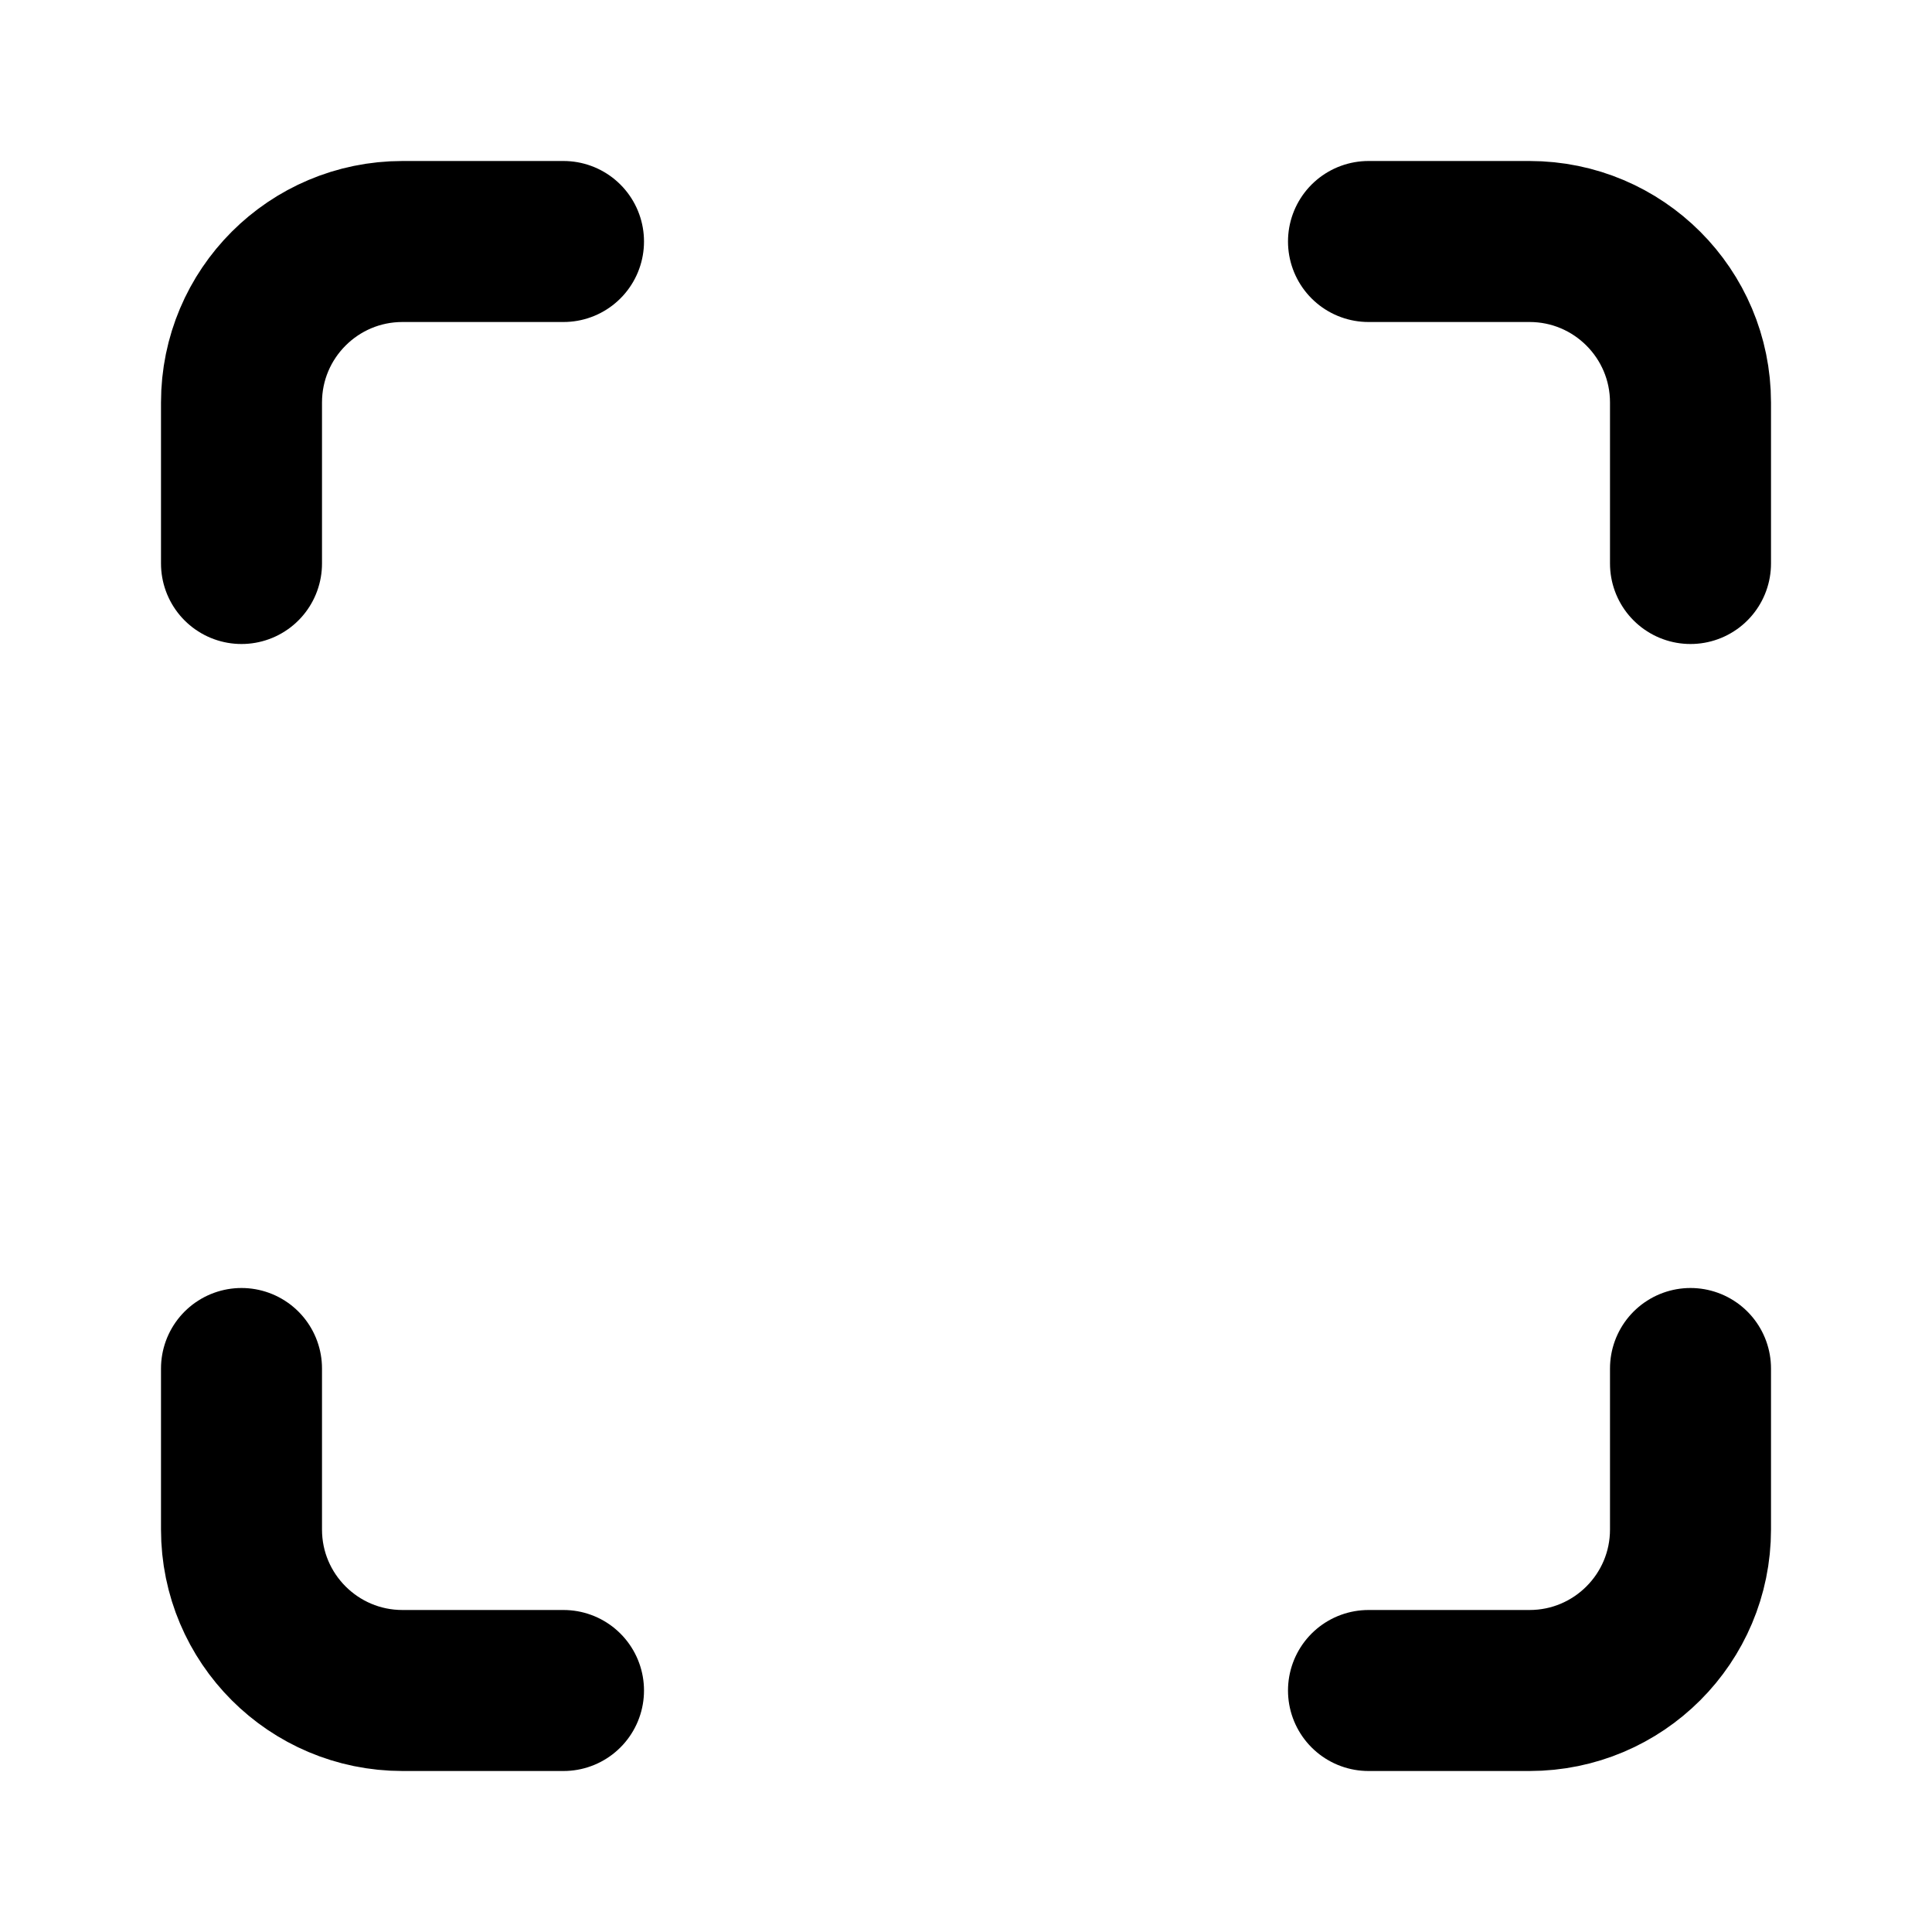
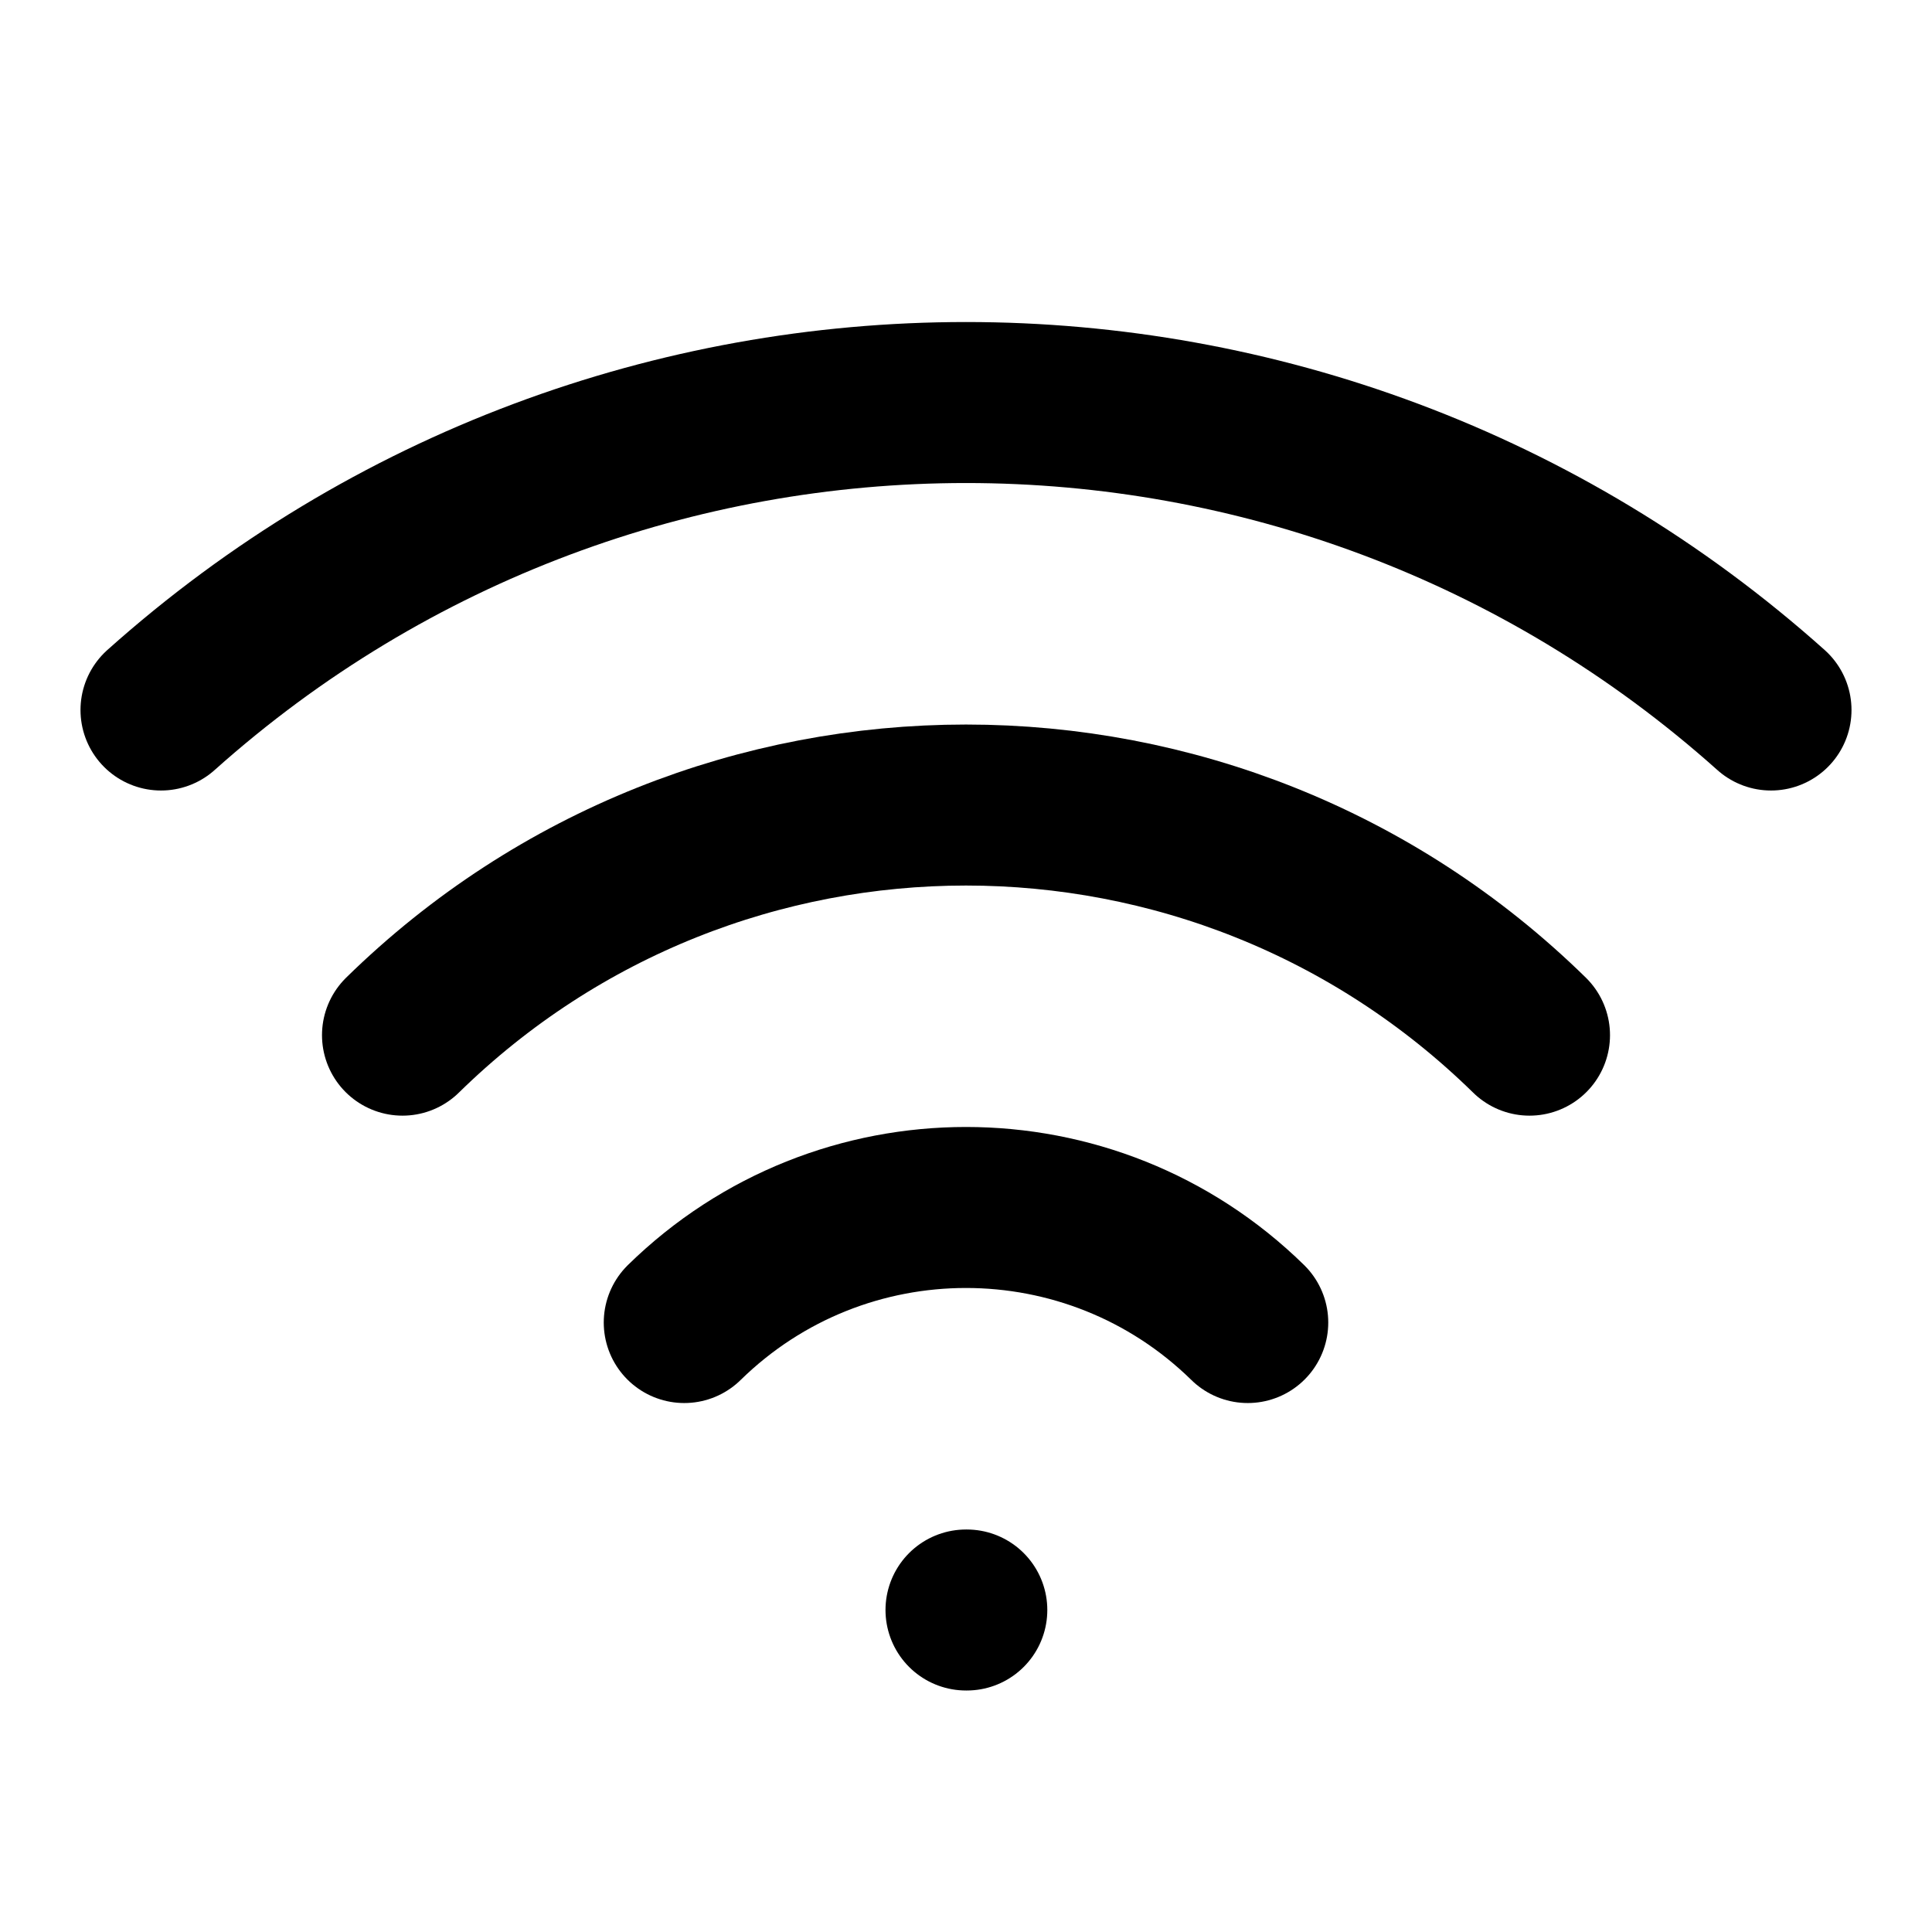
- <svg xmlns="http://www.w3.org/2000/svg" class="lucide lucide-scan" width="24" height="24" viewBox="0 0 24 24" fill="none" stroke="currentColor" stroke-width="2" stroke-linecap="round" stroke-linejoin="round">
-   <path d="M3 7V5a2 2 0 0 1 2-2h2" />
-   <path d="M17 3h2a2 2 0 0 1 2 2v2" />
-   <path d="M21 17v2a2 2 0 0 1-2 2h-2" />
-   <path d="M7 21H5a2 2 0 0 1-2-2v-2" />
+ <svg xmlns="http://www.w3.org/2000/svg" class="lucide lucide-wifi" width="24" height="24" viewBox="0 0 24 24" fill="none" stroke="currentColor" stroke-width="2" stroke-linecap="round" stroke-linejoin="round">
+   <path d="M12 20h.01" />
+   <path d="M2 8.82a15 15 0 0 1 20 0" />
+   <path d="M5 12.859a10 10 0 0 1 14 0" />
+   <path d="M8.5 16.429a5 5 0 0 1 7 0" />
</svg>
